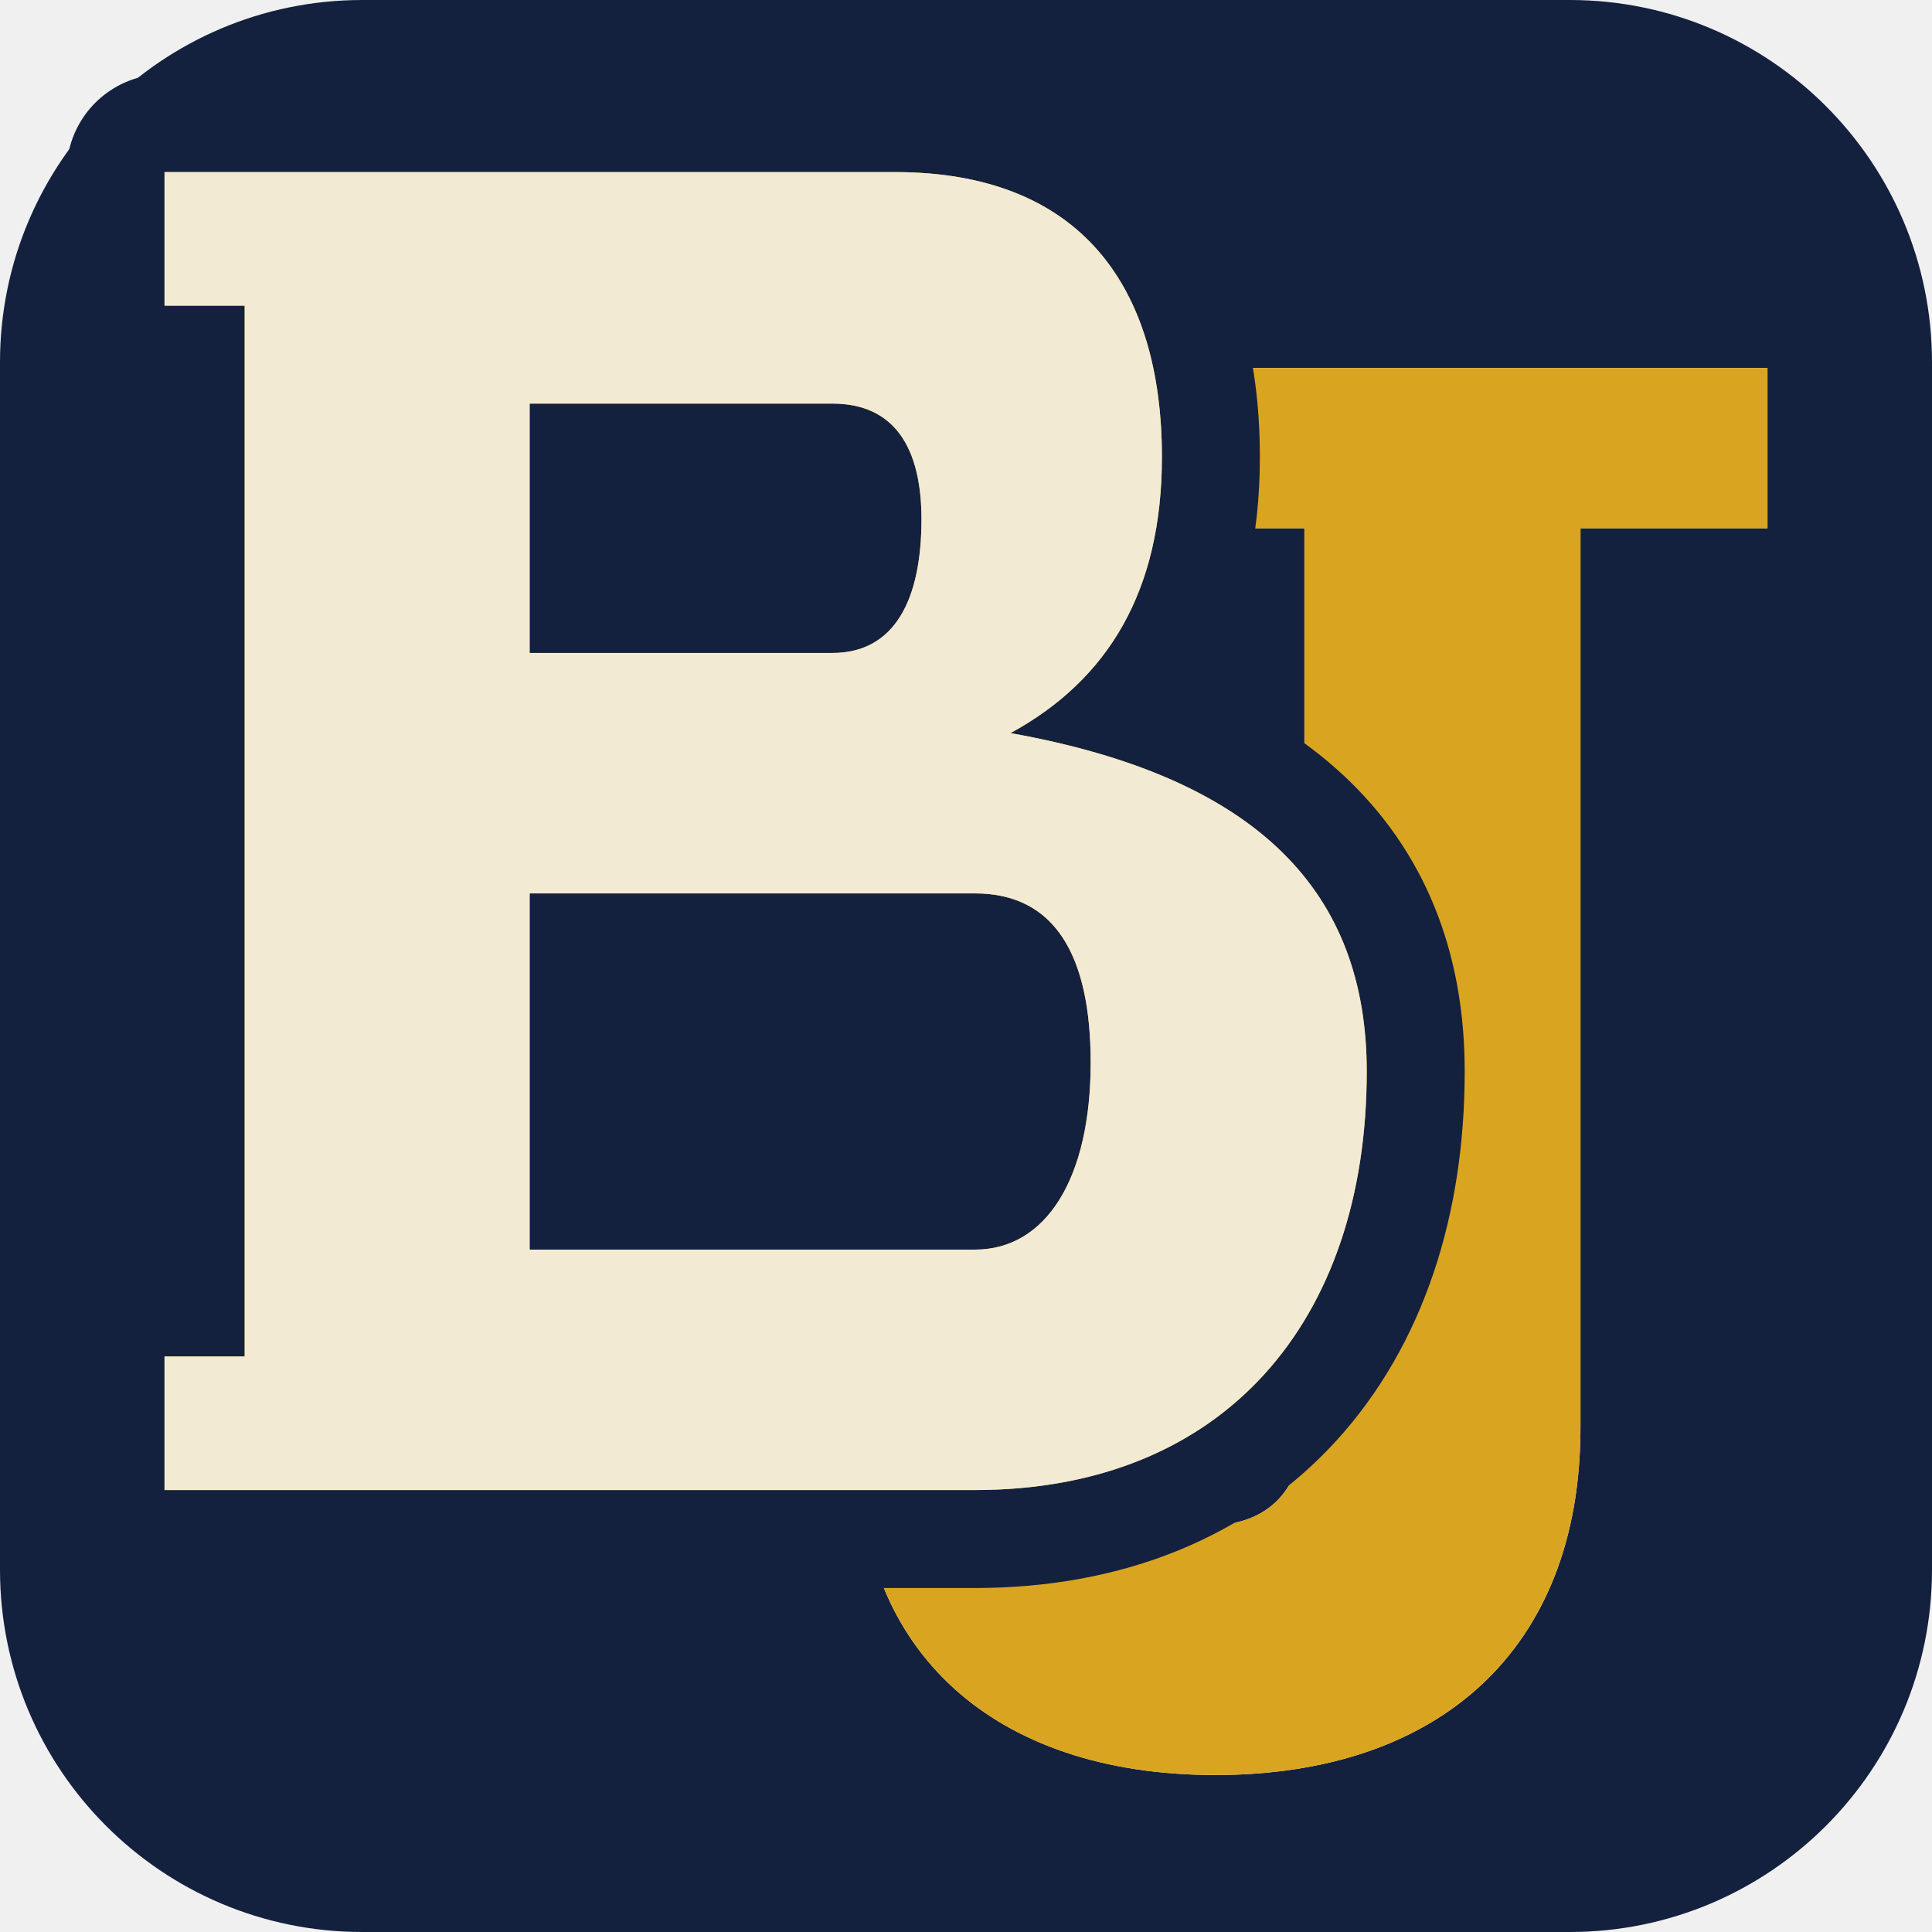
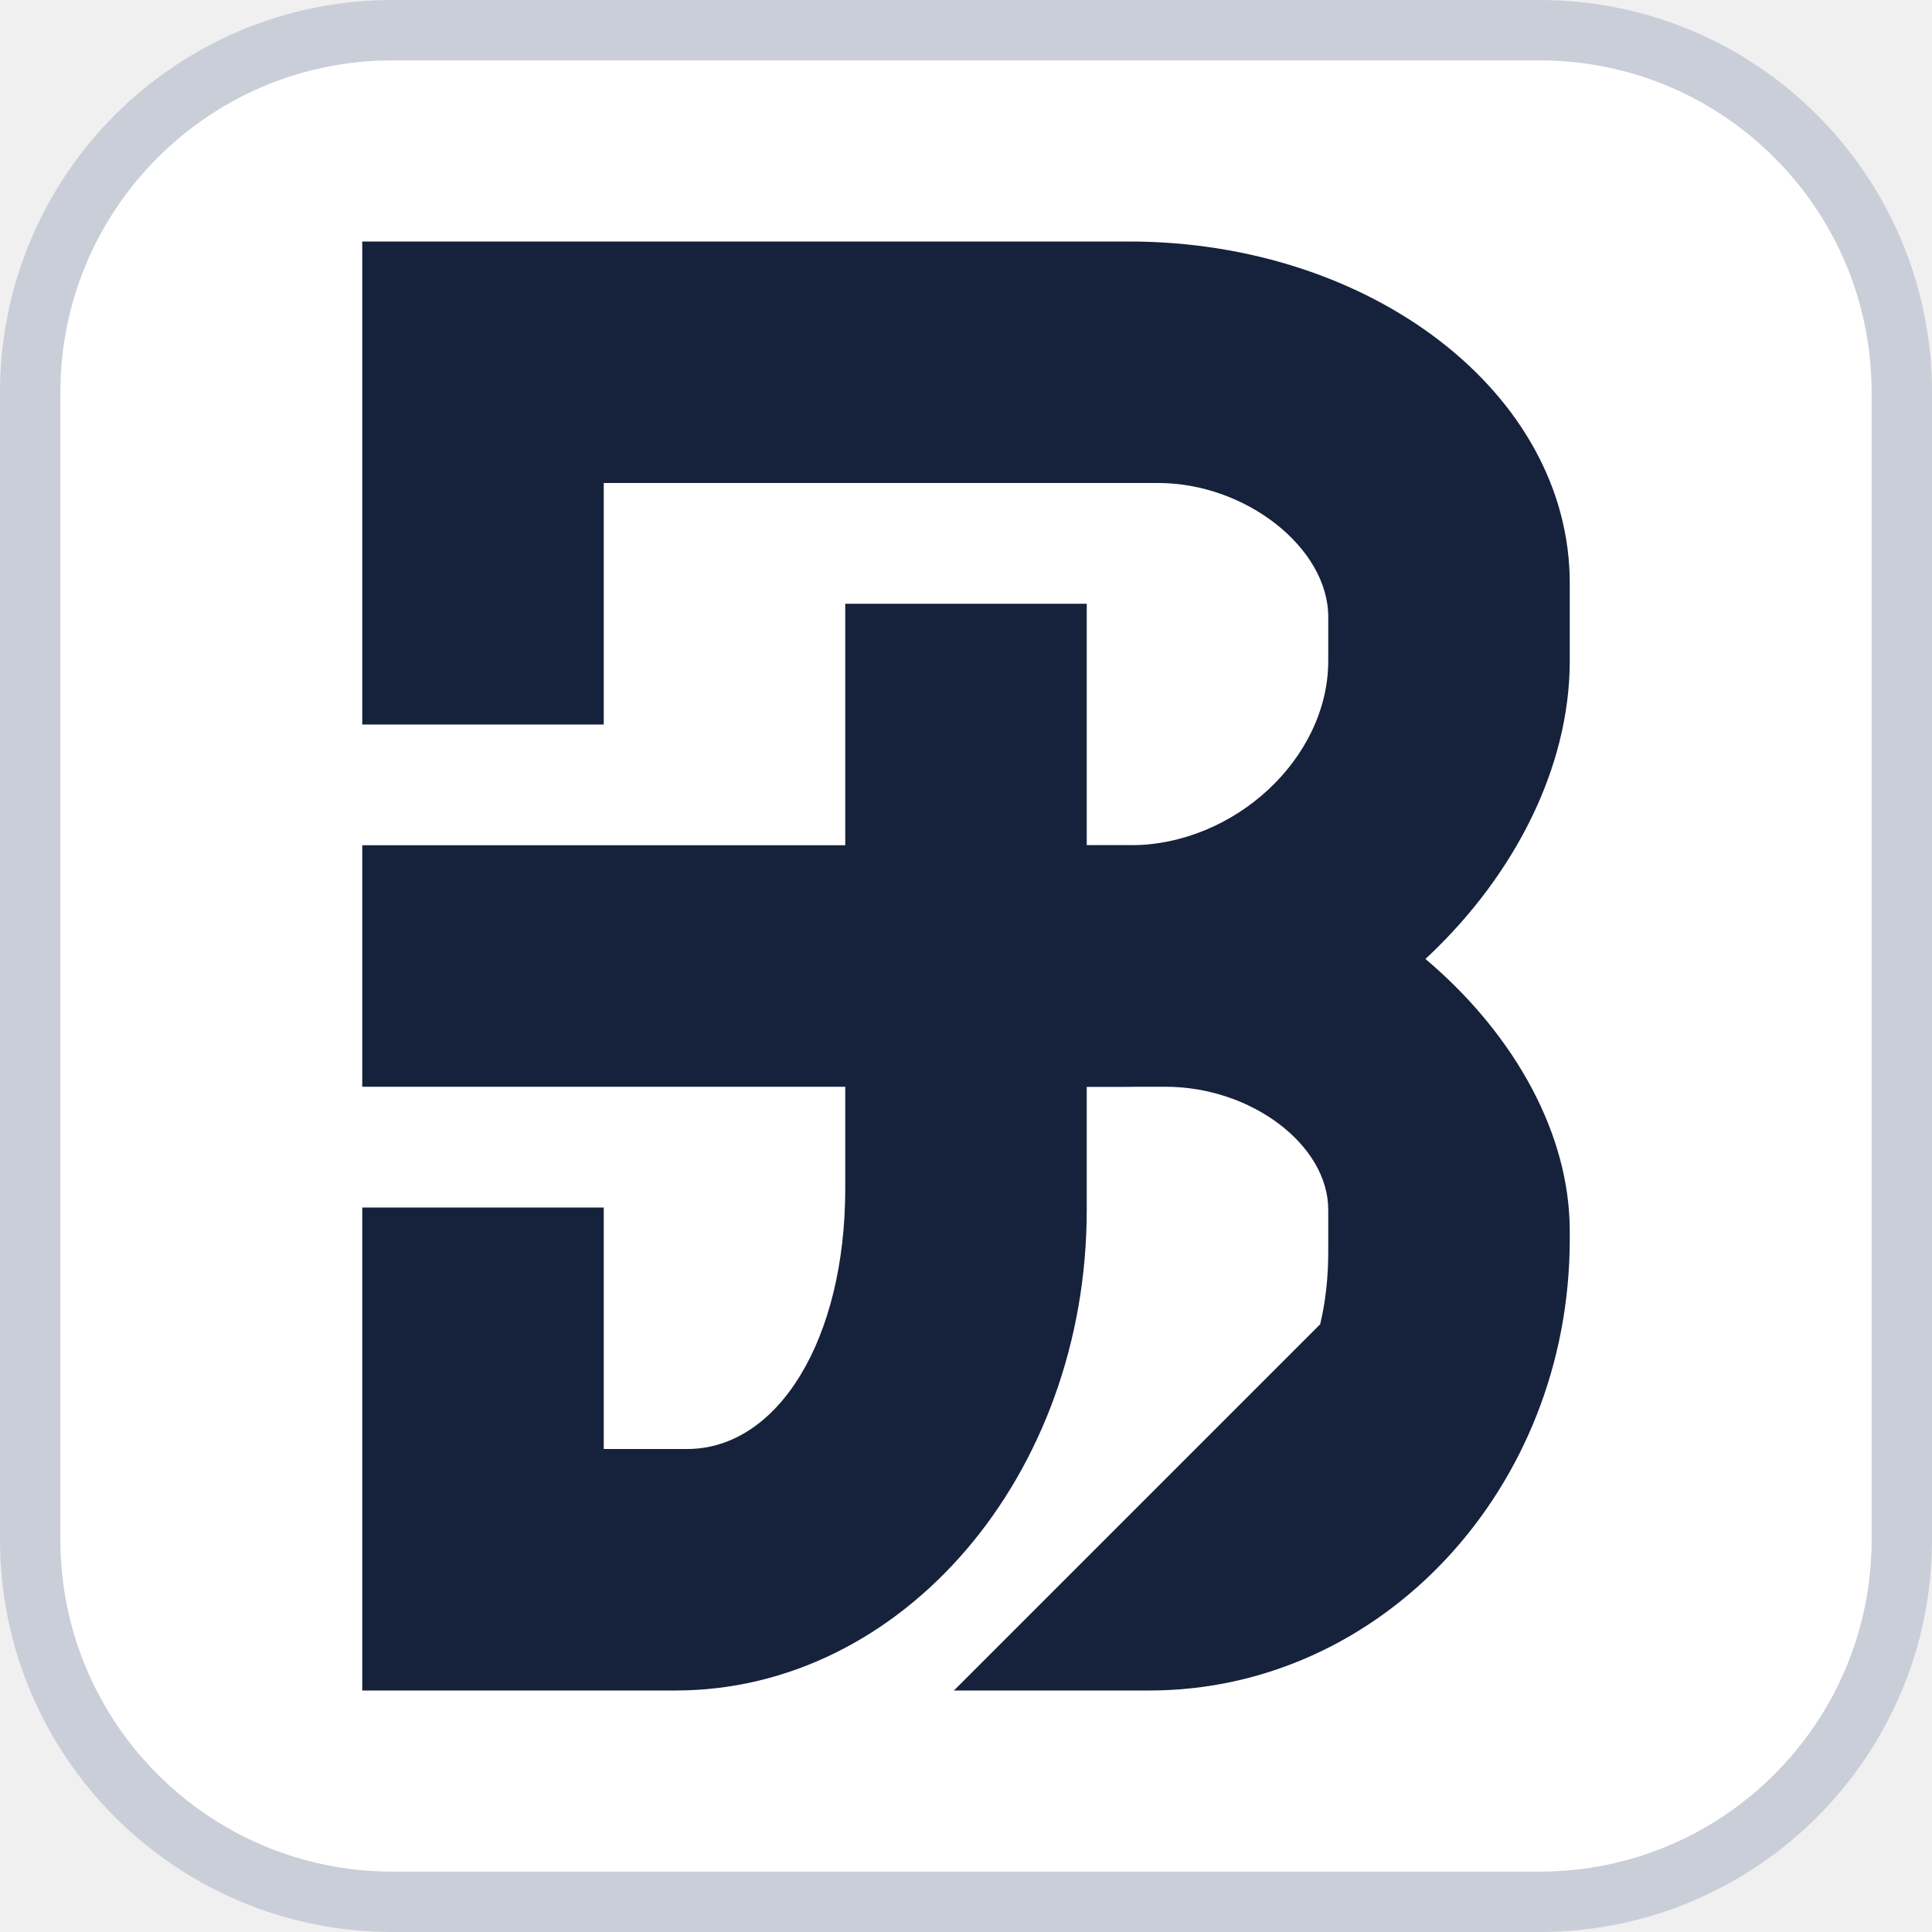
- <svg xmlns="http://www.w3.org/2000/svg" viewBox="0 0 512 512" role="img" aria-label="Brendan Jarvis">
-   <rect width="512" height="512" rx="96" fill="#13213f" />
-   <defs>
-     <clipPath id="bOver">
-       <path d="M0,210 H512 V512 H0 Z" />
-     </clipPath>
-   </defs>
-   <g transform="translate(256 258) scale(1.18) translate(-260 -276)">
-     <path d="M270,140 H440 V176 H398 V378 C398,428 366,456 316,456 C266,456 236,428 236,384 V368 H296 V382 C296,394 302,400 314,400 C328,400 336,392 336,376 V176 H270 Z" fill="#13213f" stroke="#13213f" stroke-width="44" stroke-linejoin="round" fill-rule="evenodd" />
-     <path d="M270,140 H440 V176 H398 V378 C398,428 366,456 316,456 C266,456 236,428 236,384 V368 H296 V382 C296,394 302,400 314,400 C328,400 336,392 336,376 V176 H270 Z" fill="#f3ead3" stroke="#f3ead3" stroke-width="0" stroke-linejoin="round" fill-rule="evenodd" />
-     <path d="M270,140 H440 V176 H398 V378 C398,428 366,456 316,456 C266,456 236,428 236,384 V368 H296 V382 C296,394 302,400 314,400 C328,400 336,392 336,376 V176 H270 Z" fill="#d9a521" fill-rule="evenodd" />
-     <path d="M80,96 H244 C286,96 304,122 304,160 C304,190 292,210 270,222 C326,232 350,258 350,298 C350,354 318,392 262,392 H80 V362 H98 V126 H80 Z M162,148 H230 C244,148 250,158 250,174 C250,192 244,204 230,204 H162 Z M162,258 H262 C280,258 288,272 288,296 C288,322 278,338 262,338 H162 Z" fill="#13213f" stroke="#13213f" stroke-width="44" stroke-linejoin="round" fill-rule="evenodd" />
-     <path d="M80,96 H244 C286,96 304,122 304,160 C304,190 292,210 270,222 C326,232 350,258 350,298 C350,354 318,392 262,392 H80 V362 H98 V126 H80 Z M162,148 H230 C244,148 250,158 250,174 C250,192 244,204 230,204 H162 Z M162,258 H262 C280,258 288,272 288,296 C288,322 278,338 262,338 H162 Z" fill="#d9a521" stroke="#d9a521" stroke-width="0" stroke-linejoin="round" fill-rule="evenodd" />
-     <path d="M80,96 H244 C286,96 304,122 304,160 C304,190 292,210 270,222 C326,232 350,258 350,298 C350,354 318,392 262,392 H80 V362 H98 V126 H80 Z M162,148 H230 C244,148 250,158 250,174 C250,192 244,204 230,204 H162 Z M162,258 H262 C280,258 288,272 288,296 C288,322 278,338 262,338 H162 Z" fill="#f3ead3" fill-rule="evenodd" />
-   </g>
+ <svg xmlns="http://www.w3.org/2000/svg" viewBox="0 0 16 16">
+   <rect x="0.25" y="0.25" width="15.5" height="15.5" rx="3" fill="#FFFFFF" stroke="#C9CED8" stroke-width="0.5" />
+   <path fill="#16223B" fill-rule="evenodd" d="M3 2L9.349 2C11.366 2 13 3.266 13 4.828L13 5.473C13 7.244 11.161 9 9.305 9L3 9ZM5 4L9.592 4C10.317 4 11 4.538 11 5.109L11 5.473C11 6.278 10.225 7 9.36 7L3 7L3 6L5 6Z" />
+   <path fill="#16223B" d="M9 7L9.365 7C11.191 7 13 8.59 13 10.194L13 10.264C13 12.327 11.442 14 9.519 14L7.9 14L10.933 10.967C10.977 10.783 11 10.583 11 10.369L11 10.019C11 9.482 10.363 9 9.652 9L9 9Z" />
+   <path fill="#16223B" d="M7 5L9 5L9 10.019C9 12.218 7.475 14 5.594 14L3 14L3 10L5 10L5 12L5.69 12C6.446 12 7 11.089 7 9.844Z" />
</svg>
